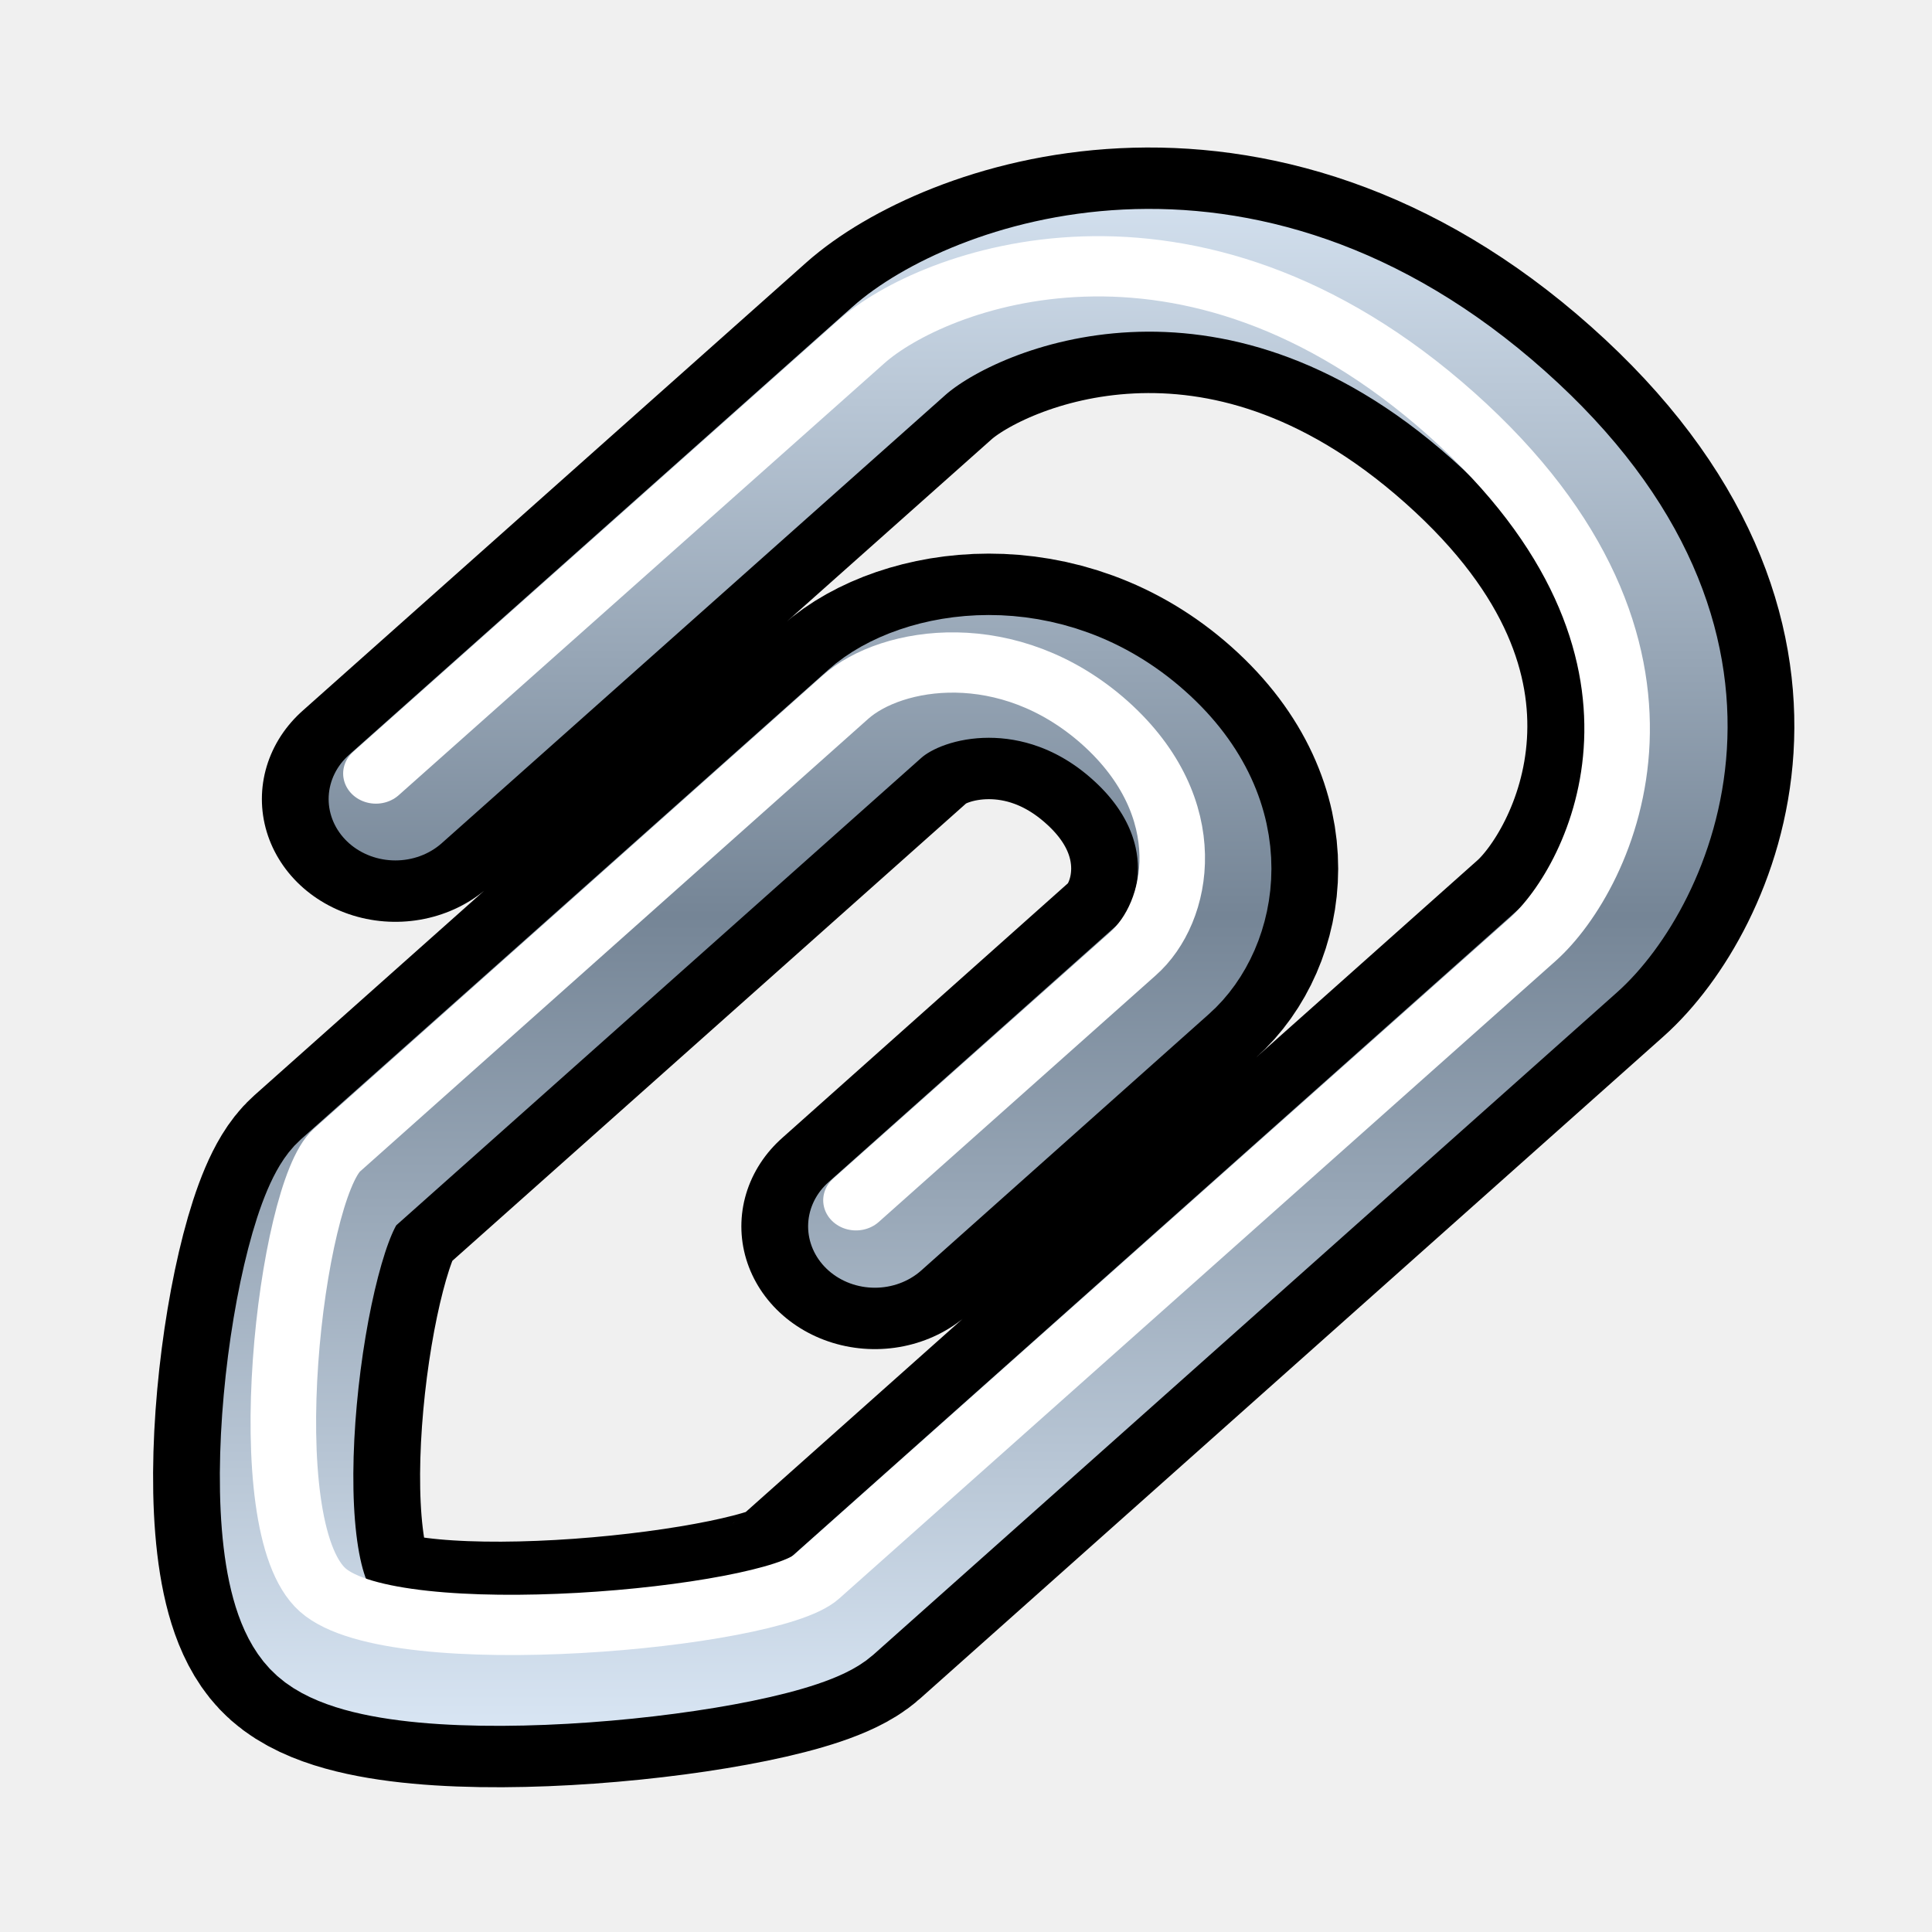
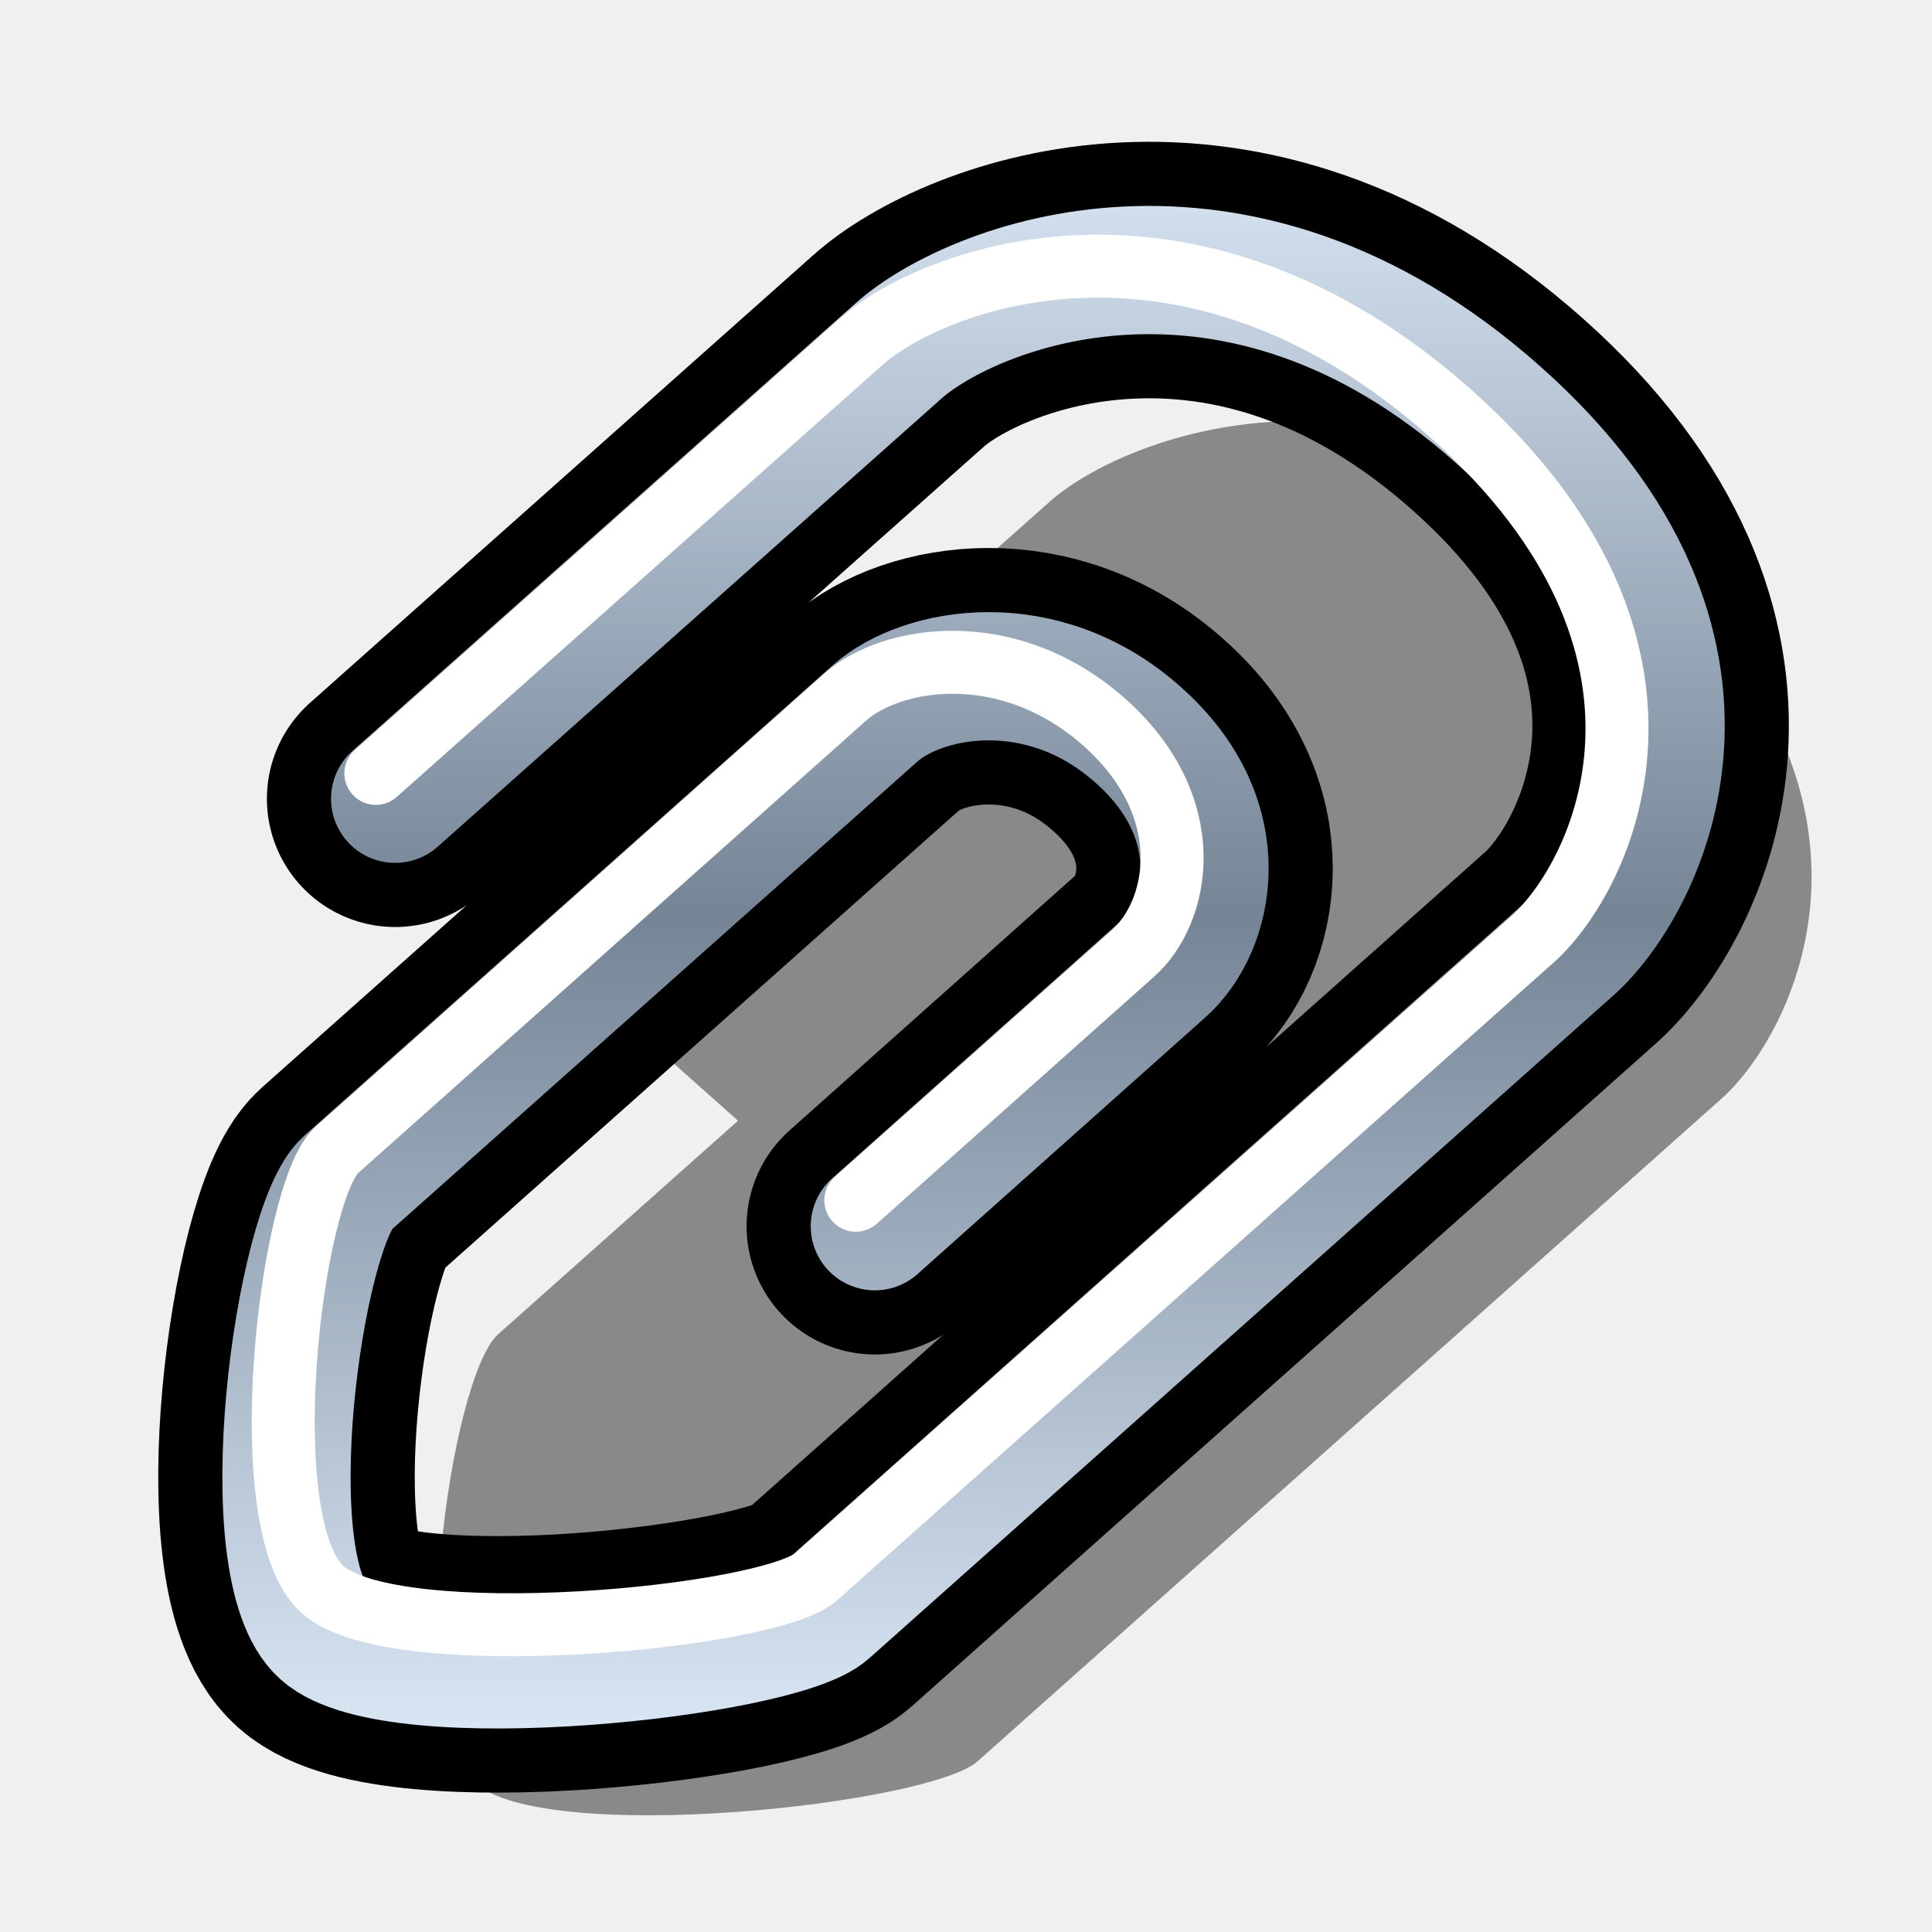
<svg xmlns="http://www.w3.org/2000/svg" version="1.1" width="64" height="64" color-interpolation="linearRGB">
  <g>
-     <path style="fill:none; stroke:#000000; stroke-width:9.333; stroke-linecap:round; stroke-linejoin:round" d="M11.54 25.65L29.14 8.62C31.66 6.18 40.88 2.13 50.09 11.05C59.31 19.97 55.13 28.9 52.61 31.33L26.63 56.49C24.95 58.12 11.54 59.73 9.03 57.3C6.5 54.87 8.18 41.89 9.86 40.26L28.3 22.41C29.97 20.79 34.17 19.97 37.52 23.22C40.88 26.47 40.04 30.53 38.35 32.15L28.3 41.89" transform="matrix(0.9477,0,0,0.8716,2.1609,4.1127)" />
-     <linearGradient id="gradient0" gradientUnits="userSpaceOnUse" x1="142.1" y1="0.69" x2="142.09" y2="61.56">
+     <path style="fill:#000000; fill-opacity:0.427" d="M13.09 26.46L29.77 11.62C32.16 9.49 40.9 5.96 49.63 13.74C58.36 21.51 54.4 29.3 52.01 31.41L27.39 53.34C25.8 54.77 13.09 56.17 10.71 54.05C8.32 51.93 9.91 40.62 11.5 39.2L28.98 23.64C30.56 22.23 34.54 21.51 37.71 24.35C40.9 27.18 40.1 30.72 38.5 32.13L28.98 40.62            M13.09 26.46L29.77 11.62C32.16 9.49 40.9 5.96 49.63 13.74C58.36 21.51 54.4 29.3 52.01 31.41L27.39 53.34C25.8 54.77 13.09 56.17 10.71 54.05C8.32 51.93 9.91 40.62 11.5 39.2L28.98 23.64C30.56 22.23 34.54 21.51 37.71 24.35C40.9 27.18 40.1 30.72 38.5 32.13L28.98 40.62" transform="matrix(1,0,0,1,5,5)" />
+     <path style="fill:none; stroke:#000000; stroke-width:8.497; stroke-linecap:round; stroke-linejoin:round" d="M13.09 26.46L29.77 11.62C32.16 9.49 40.9 5.96 49.63 13.74C58.36 21.51 54.4 29.3 52.01 31.41L27.39 53.34C25.8 54.77 13.09 56.17 10.71 54.05C8.32 51.93 9.91 40.62 11.5 39.2L28.98 23.64C30.56 22.23 34.54 21.51 37.71 24.35C40.9 27.18 40.1 30.72 38.5 32.13L28.98 40.62" />
+     <linearGradient id="gradient0" gradientUnits="userSpaceOnUse" x1="136.82" y1="4.71" x2="136.81" y2="57.76">
      <stop offset="0" stop-color="#dae7f5" />
      <stop offset="0.483" stop-color="#758596" />
      <stop offset="1" stop-color="#dae7f5" />
    </linearGradient>
-     <path style="fill:none; stroke:url(#gradient0); stroke-width:4.666; stroke-linecap:round; stroke-linejoin:round" d="M11.54 25.65L29.14 8.62C31.66 6.18 40.88 2.13 50.09 11.05C59.31 19.97 55.13 28.9 52.61 31.33L26.63 56.49C24.95 58.12 11.54 59.73 9.03 57.3C6.5 54.87 8.18 41.89 9.86 40.26L28.3 22.41C29.97 20.79 34.17 19.97 37.52 23.22C40.88 26.47 40.04 30.53 38.35 32.15L28.3 41.89" transform="matrix(0.9477,0,0,0.8716,2.1609,4.1127)" />
-     <path style="fill:none; stroke:#ffffff; stroke-width:2.291; stroke-linecap:round; stroke-linejoin:round" d="M10.86 24.68L27.83 8.27C30.26 5.91 39.23 2.09 48.45 11.02C57.66 19.95 53.72 28.63 51.3 30.98L26.26 55.21C24.65 56.79 11.52 58.14 9 55.71C6.48 53.27 7.89 40.56 9.5 38.99L27.27 21.78C28.88 20.22 32.98 19.5 36.34 22.75C39.68 26 38.95 29.97 37.32 31.53L27.64 40.9" transform="matrix(0.9477,0,0,0.8716,2.1609,4.1127)" />
+     <path style="fill:none; stroke:url(#gradient0); stroke-width:4.248; stroke-linecap:round; stroke-linejoin:round" d="M13.09 26.46L29.77 11.62C32.16 9.49 40.9 5.96 49.63 13.74C58.36 21.51 54.4 29.3 52.01 31.41L27.39 53.34C25.8 54.77 13.09 56.17 10.71 54.05C8.32 51.93 9.91 40.62 11.5 39.2L28.98 23.64C30.56 22.23 34.54 21.51 37.71 24.35C40.9 27.18 40.1 30.72 38.5 32.13L28.98 40.62" />
+     <path style="fill:none; stroke:#ffffff; stroke-width:2.086; stroke-linecap:round; stroke-linejoin:round" d="M12.45 25.62L28.53 11.32C30.83 9.26 39.33 5.93 48.07 13.71C56.8 21.5 53.07 29.06 50.77 31.11L27.04 52.23C25.52 53.61 13.07 54.78 10.69 52.66C8.3 50.54 9.63 39.46 11.16 38.09L28 23.09C29.53 21.73 33.41 21.1 36.6 23.94C39.76 26.77 39.07 30.23 37.52 31.59L28.35 39.76" />
  </g>
</svg>
